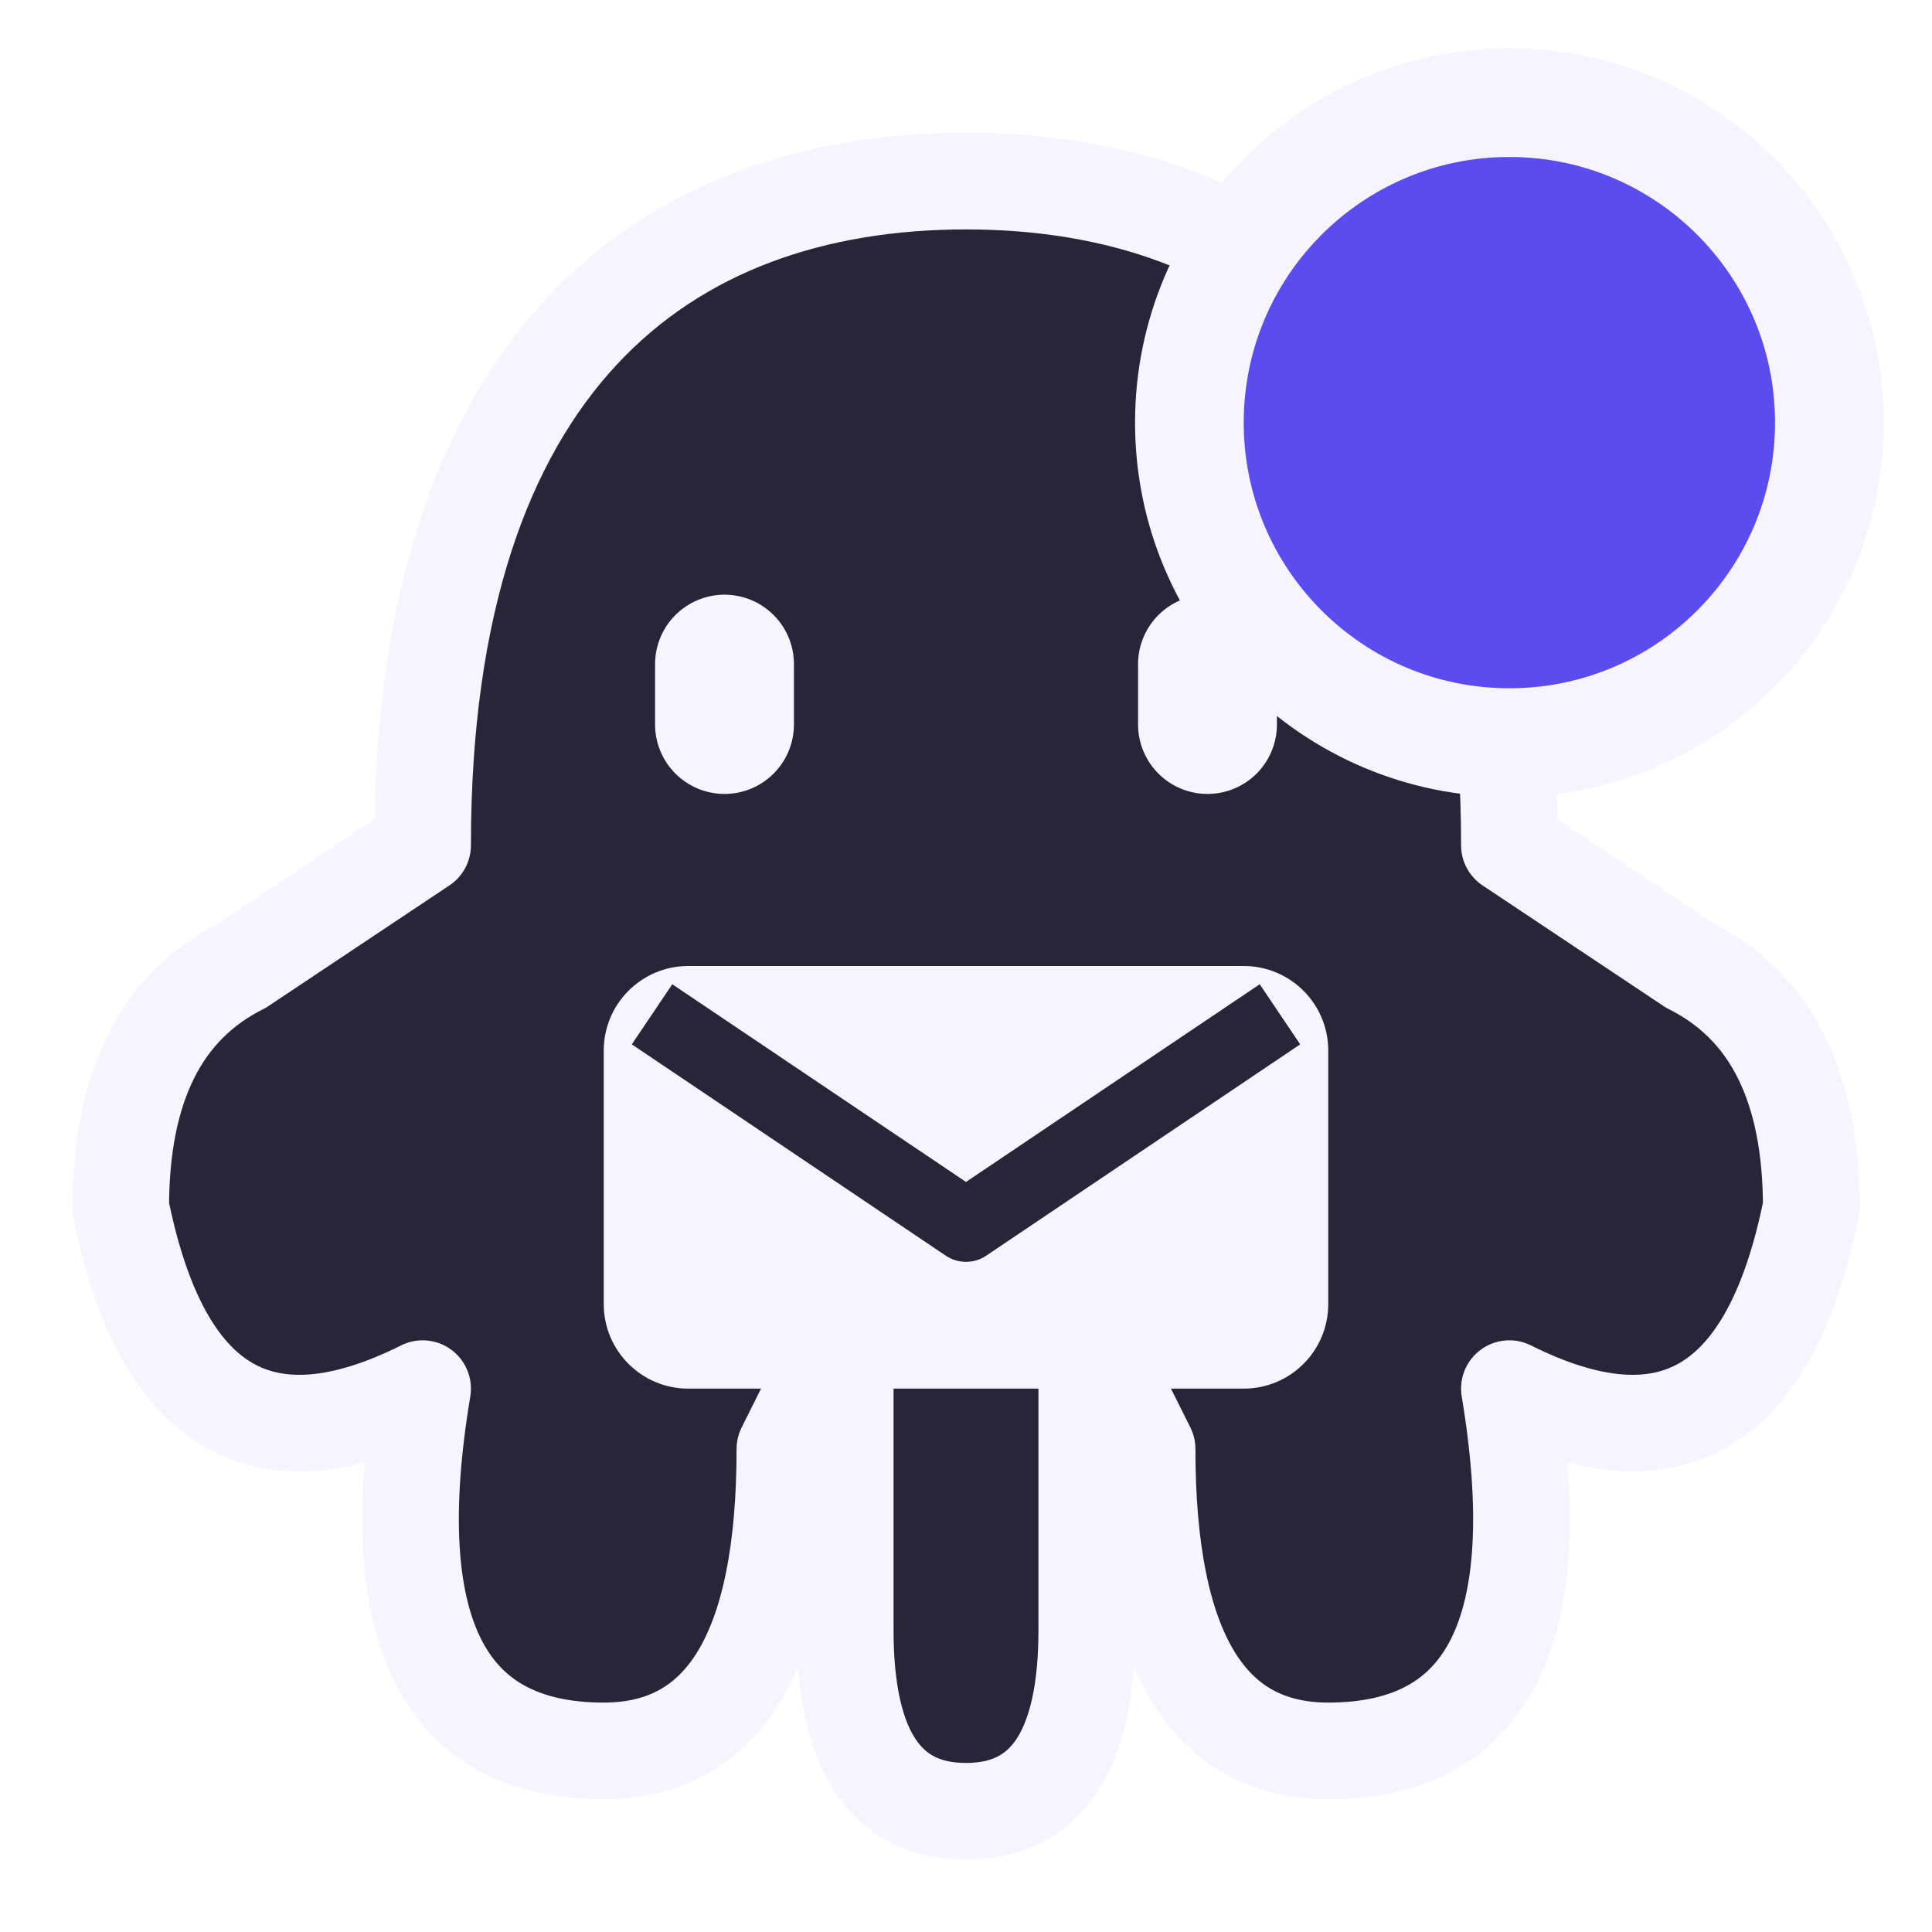
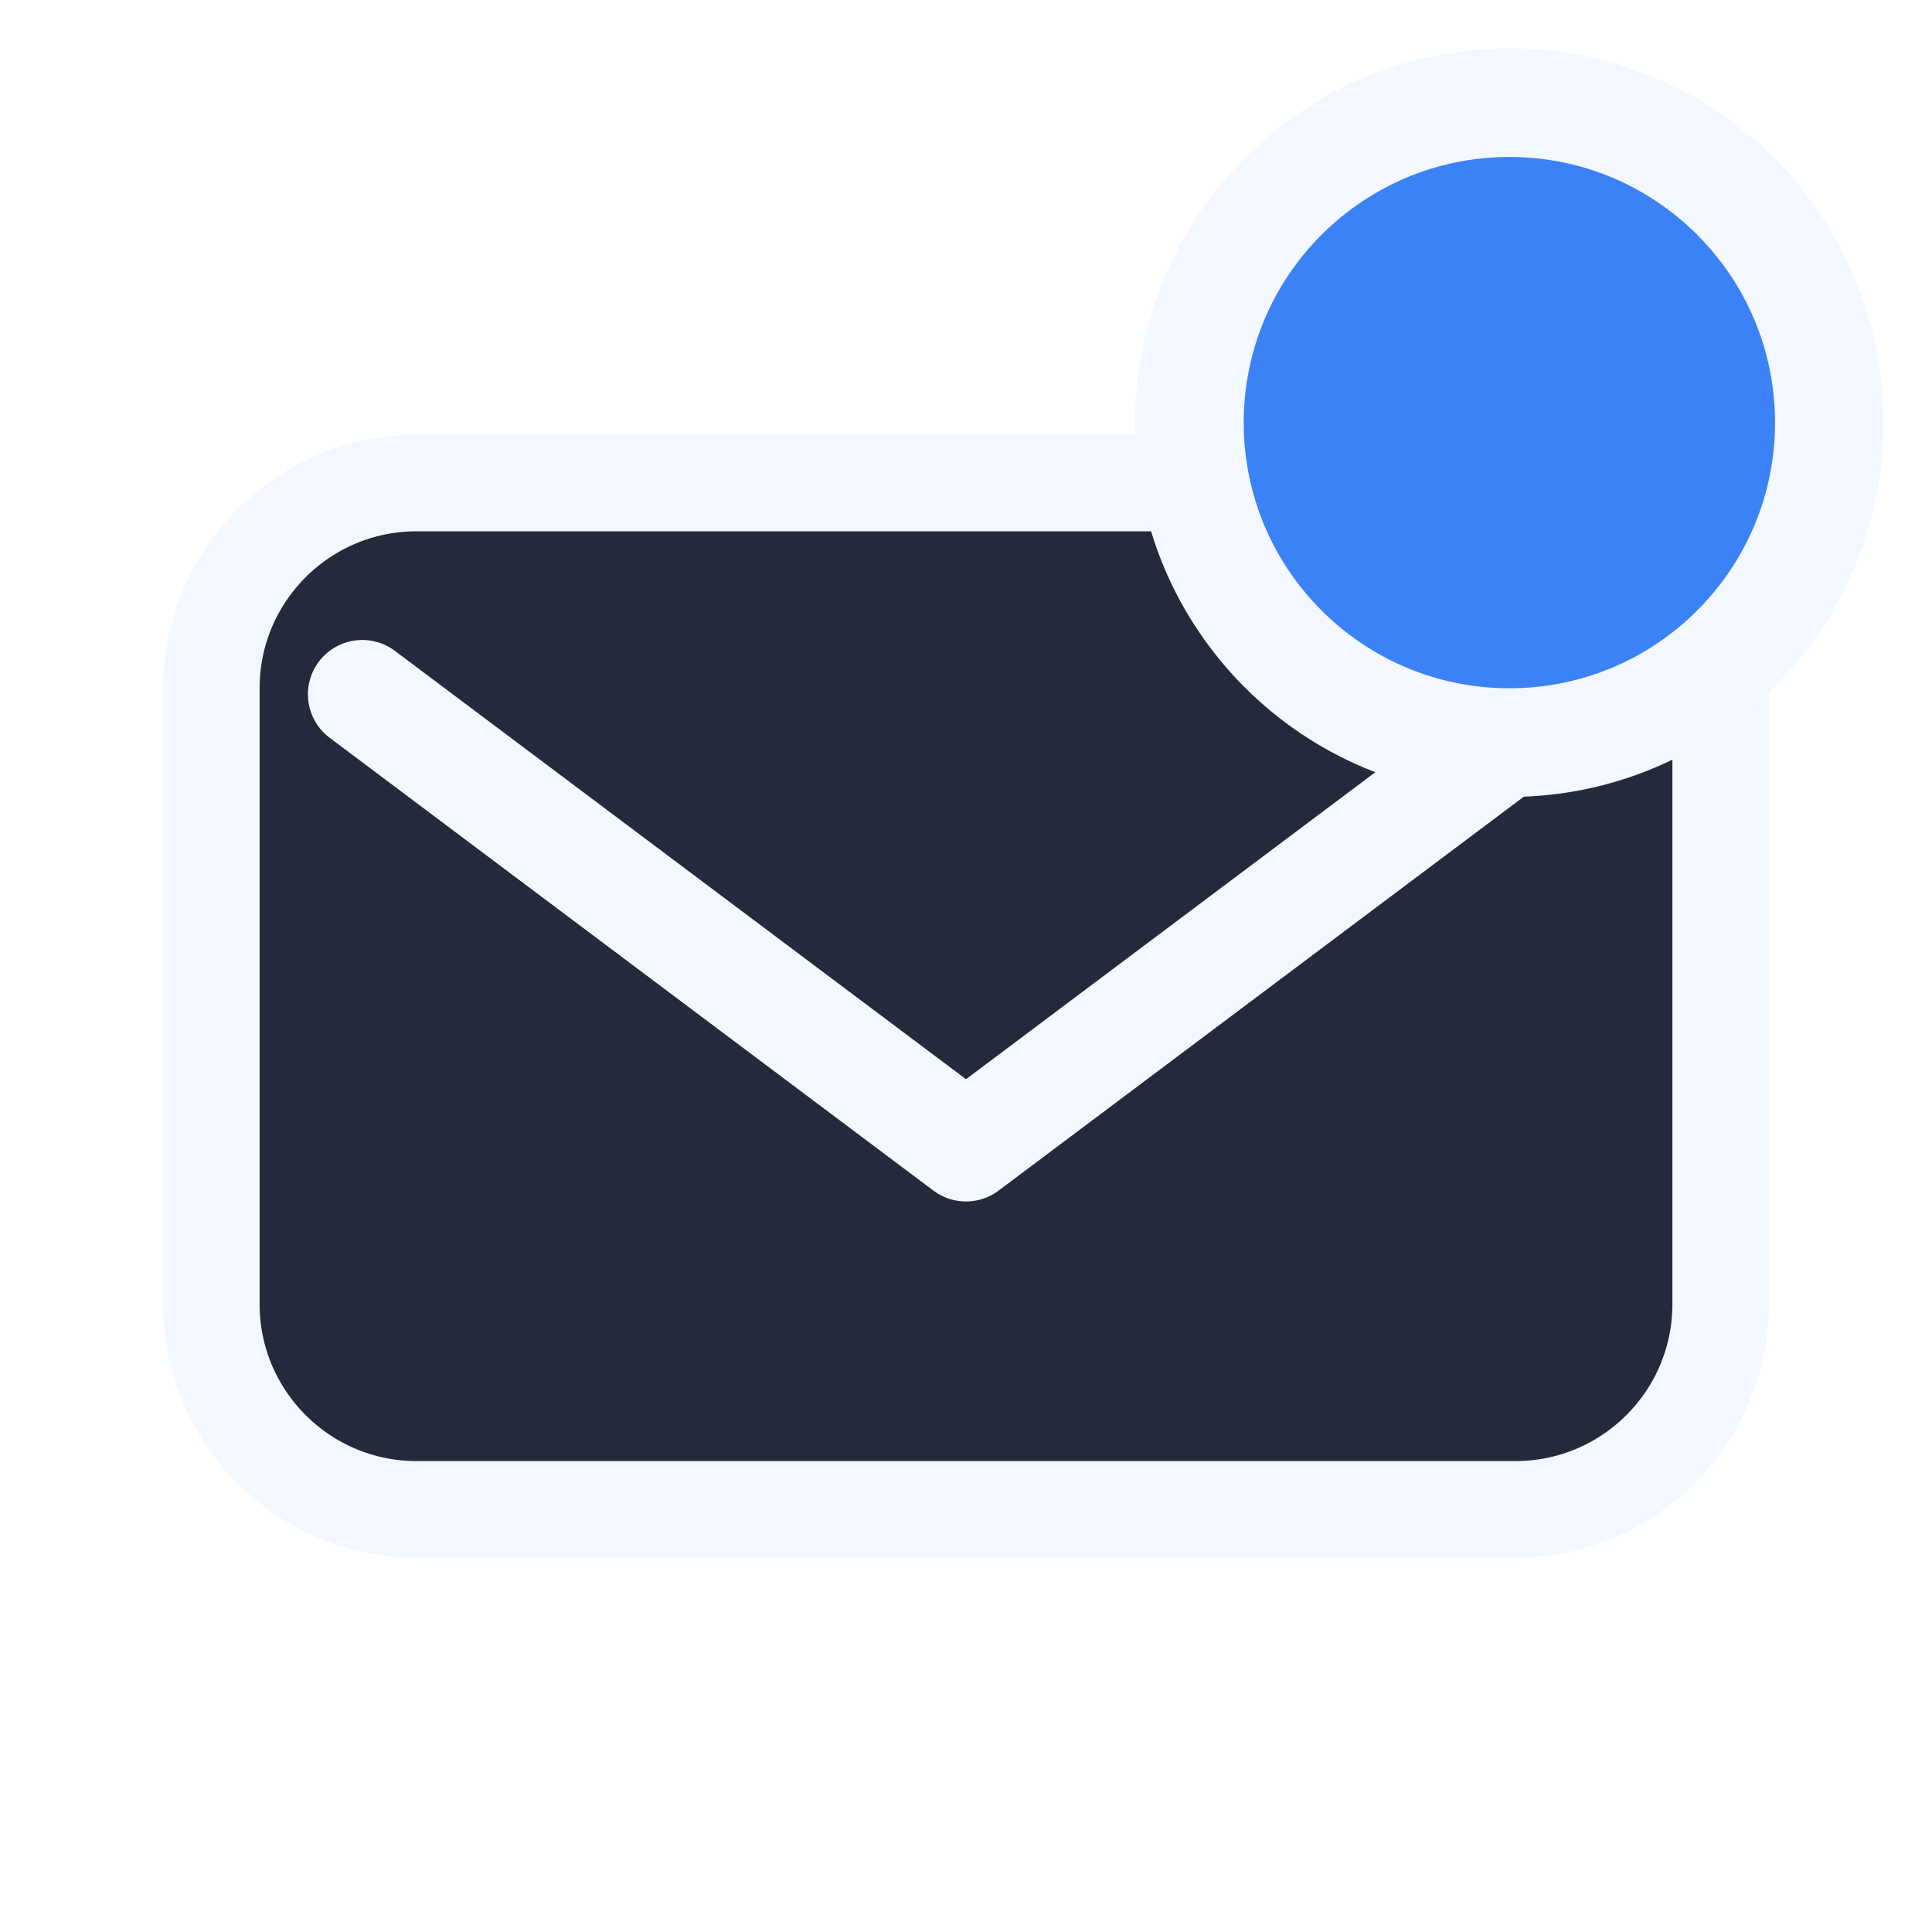
<svg xmlns="http://www.w3.org/2000/svg" width="32" height="32" viewBox="0 0 32 32">
-   <path d="M7 14C7 6 11 3 16 3C21 3 25 6 25 14L28 16Q30 17 30 20Q29 25 25 23Q26 29 22 29Q19 29 19 24L18 22V27Q18 30 16 30Q14 30 14 27V22L13 24Q13 29 10 29Q6 29 7 23Q3 25 2 20Q2 17 4 16Z" fill="#292538" stroke="#f6f4ff" stroke-width="1.6" stroke-linejoin="round" />
-   <path d="M12 11V12M20 11V12" stroke="#f6f4ff" stroke-width="2.3" stroke-linecap="round" />
-   <rect x="10" y="16" width="12" height="7" rx="1.4" fill="#f6f4ff" />
-   <path d="M10.8 16.8L16 20.3L21.2 16.8" fill="none" stroke="#292538" stroke-width="1.2" stroke-linejoin="round" />
-   <circle cx="25" cy="7" r="5.3" fill="#5b4cf0" stroke="#f6f4ff" stroke-width="1.8" />
+   <rect x="3.5" y="8" width="25" height="17" rx="3.4" fill="#232a3b" stroke="#f3f7ff" stroke-width="1.6" stroke-linejoin="round" />
+   <path d="M6 11.5L16 19L26 11.5" fill="none" stroke="#f3f7ff" stroke-width="1.8" stroke-linecap="round" stroke-linejoin="round" />
+   <circle cx="25" cy="7" r="5.3" fill="#3b82f6" stroke="#f3f7ff" stroke-width="1.8" />
</svg>
